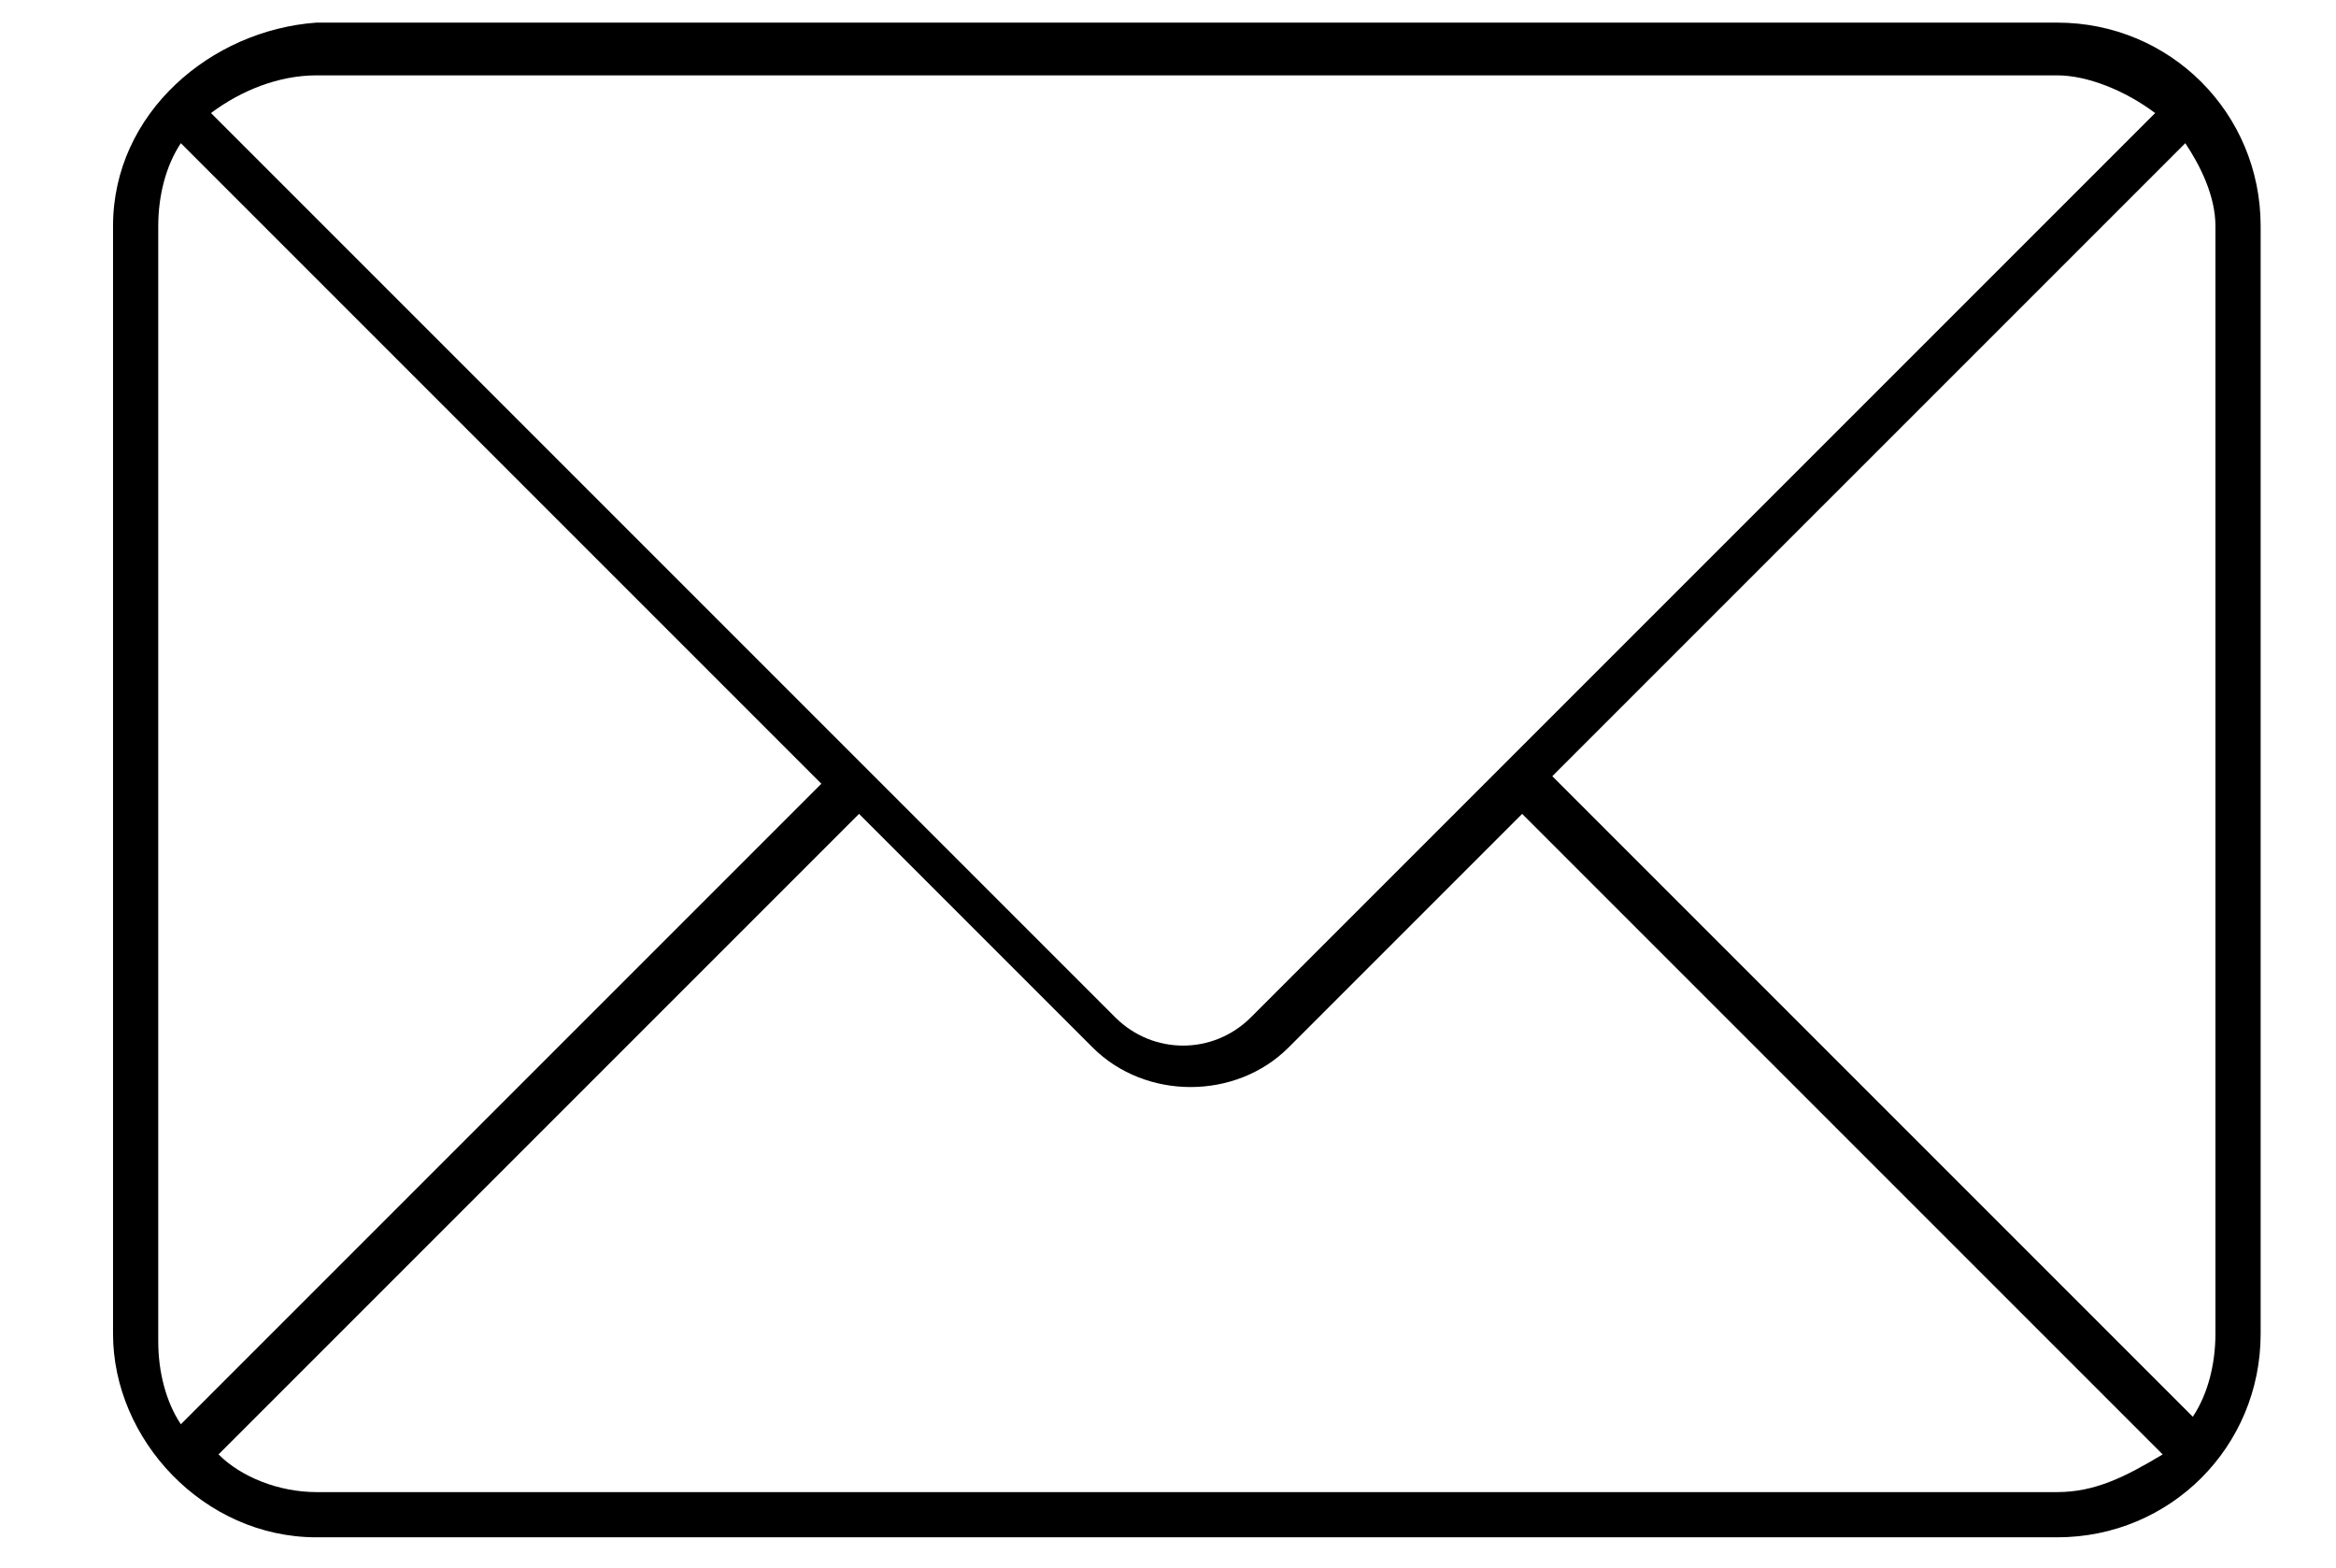
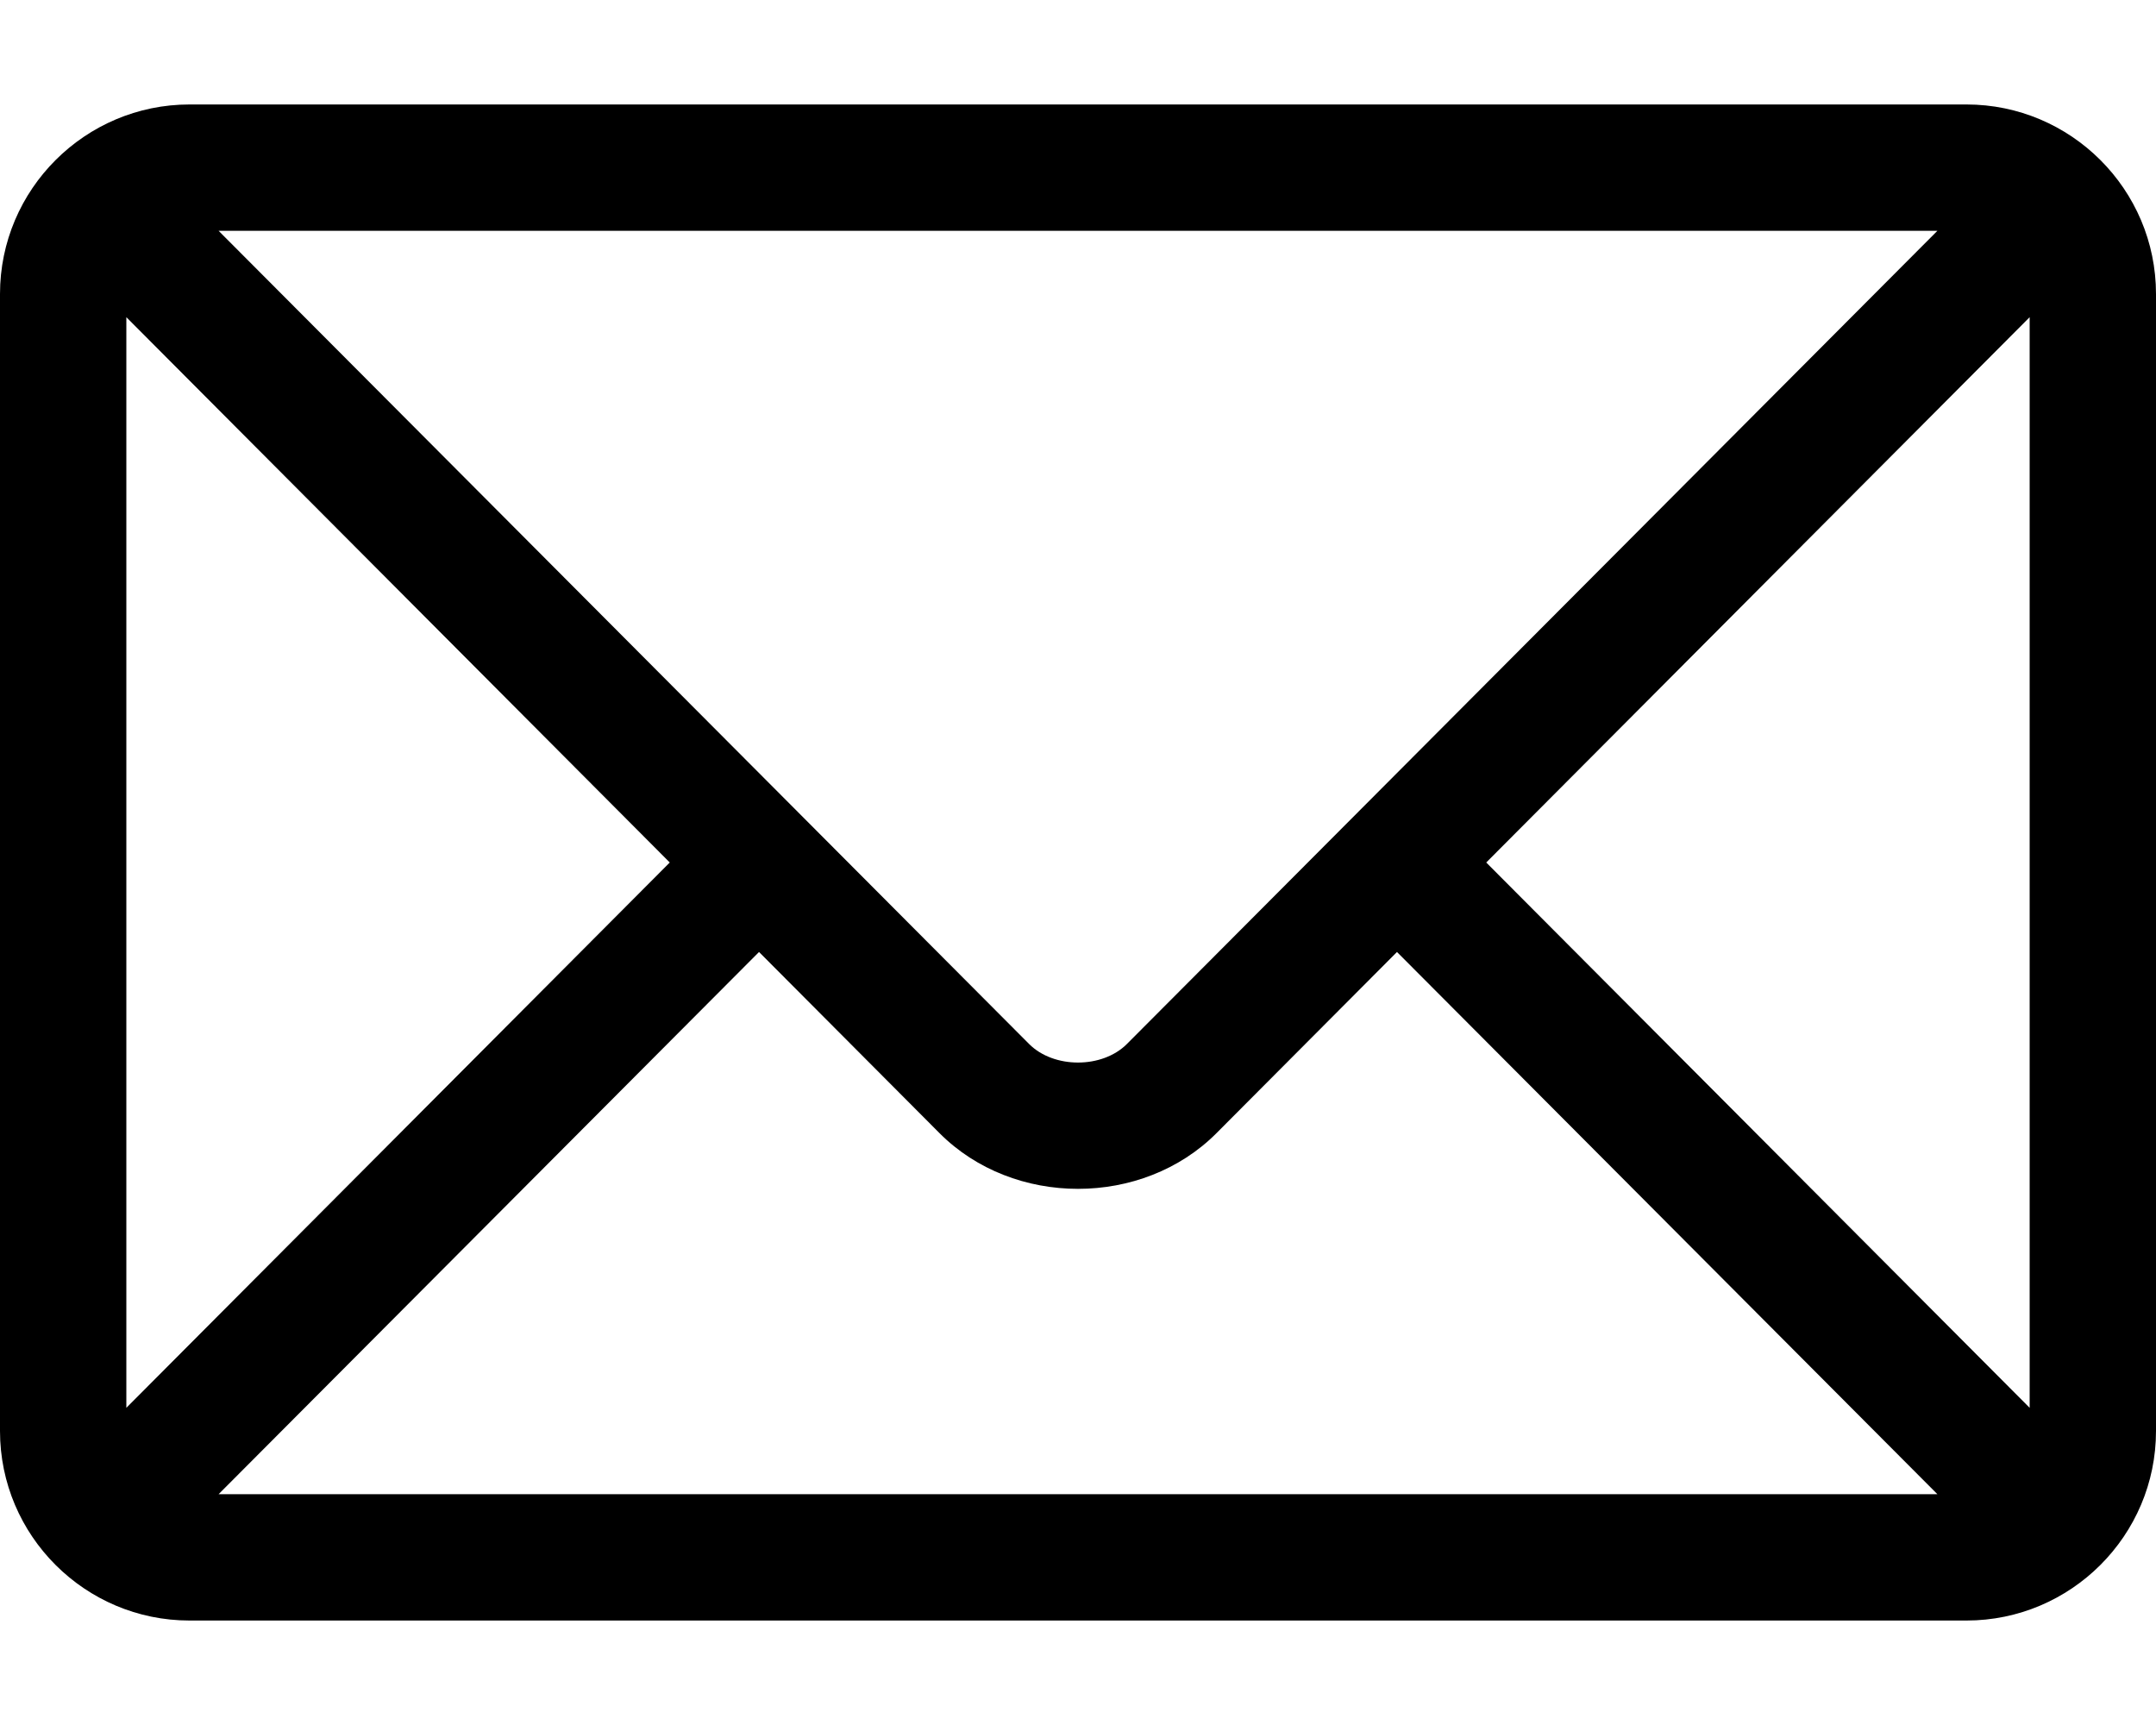
- <svg xmlns="http://www.w3.org/2000/svg" version="1.1" id="Layer_1" x="0px" y="0px" viewBox="0 0 31 20.8" style="enable-background:new 0 0 31 20.8;" xml:space="preserve">
-   <g id="_x33_0_Envelop">
-     <g>
-       <path d="M4.2,20.4L4.2,20.4h23.1c1.5,0,2.7-1.2,2.7-2.7V3c0-1.5-1.2-2.7-2.7-2.7l0,0H4.2l0,0C2.8,0.4,1.5,1.5,1.5,3v14.7    C1.5,19.1,2.7,20.4,4.2,20.4L4.2,20.4z M27.3,19.8c-0.1,0-23.2,0-23.1,0c-0.5,0-1-0.2-1.3-0.5l8.5-8.5l3.1,3.1    c0.7,0.7,1.9,0.7,2.6,0l3.1-3.1l8.5,8.5C28.2,19.6,27.8,19.8,27.3,19.8L27.3,19.8z M29.4,3v14.7c0,0.4-0.1,0.8-0.3,1.1l-8.5-8.5    L29,1.9C29.2,2.2,29.4,2.6,29.4,3L29.4,3z M4.2,1C4.2,1,4.2,1,4.2,1h23.1c0.4,0,0.9,0.2,1.3,0.5l-12,12c-0.5,0.5-1.3,0.5-1.8,0    l-3.3-3.3L2.8,1.5C3.2,1.2,3.7,1,4.2,1z M2.1,3c0-0.4,0.1-0.8,0.3-1.1l8.5,8.5l-8.5,8.5c-0.2-0.3-0.3-0.7-0.3-1.1L2.1,3z" />
-     </g>
-   </g>
+ <svg xmlns="http://www.w3.org/2000/svg" width="20" height="16" viewBox="0 0 20 16" fill="none">
+   <path d="M18.242 0.969H1.758C0.791 0.969 0 1.756 0 2.727V13.273C0 14.245 0.791 15.031 1.758 15.031H18.242C19.209 15.031 20 14.244 20 13.273V2.727C20 1.756 19.209 0.969 18.242 0.969ZM17.972 2.141C17.404 2.711 10.728 9.408 10.454 9.683C10.225 9.913 9.775 9.913 9.546 9.683L2.028 2.141H17.972ZM1.172 13.058V2.942L6.213 8L1.172 13.058ZM2.028 13.859L7.041 8.83L8.716 10.511C9.402 11.199 10.598 11.199 11.284 10.511L12.959 8.83L17.972 13.859H2.028ZM18.828 13.058L13.787 8L18.828 2.942V13.058Z" fill="black" />
</svg>
